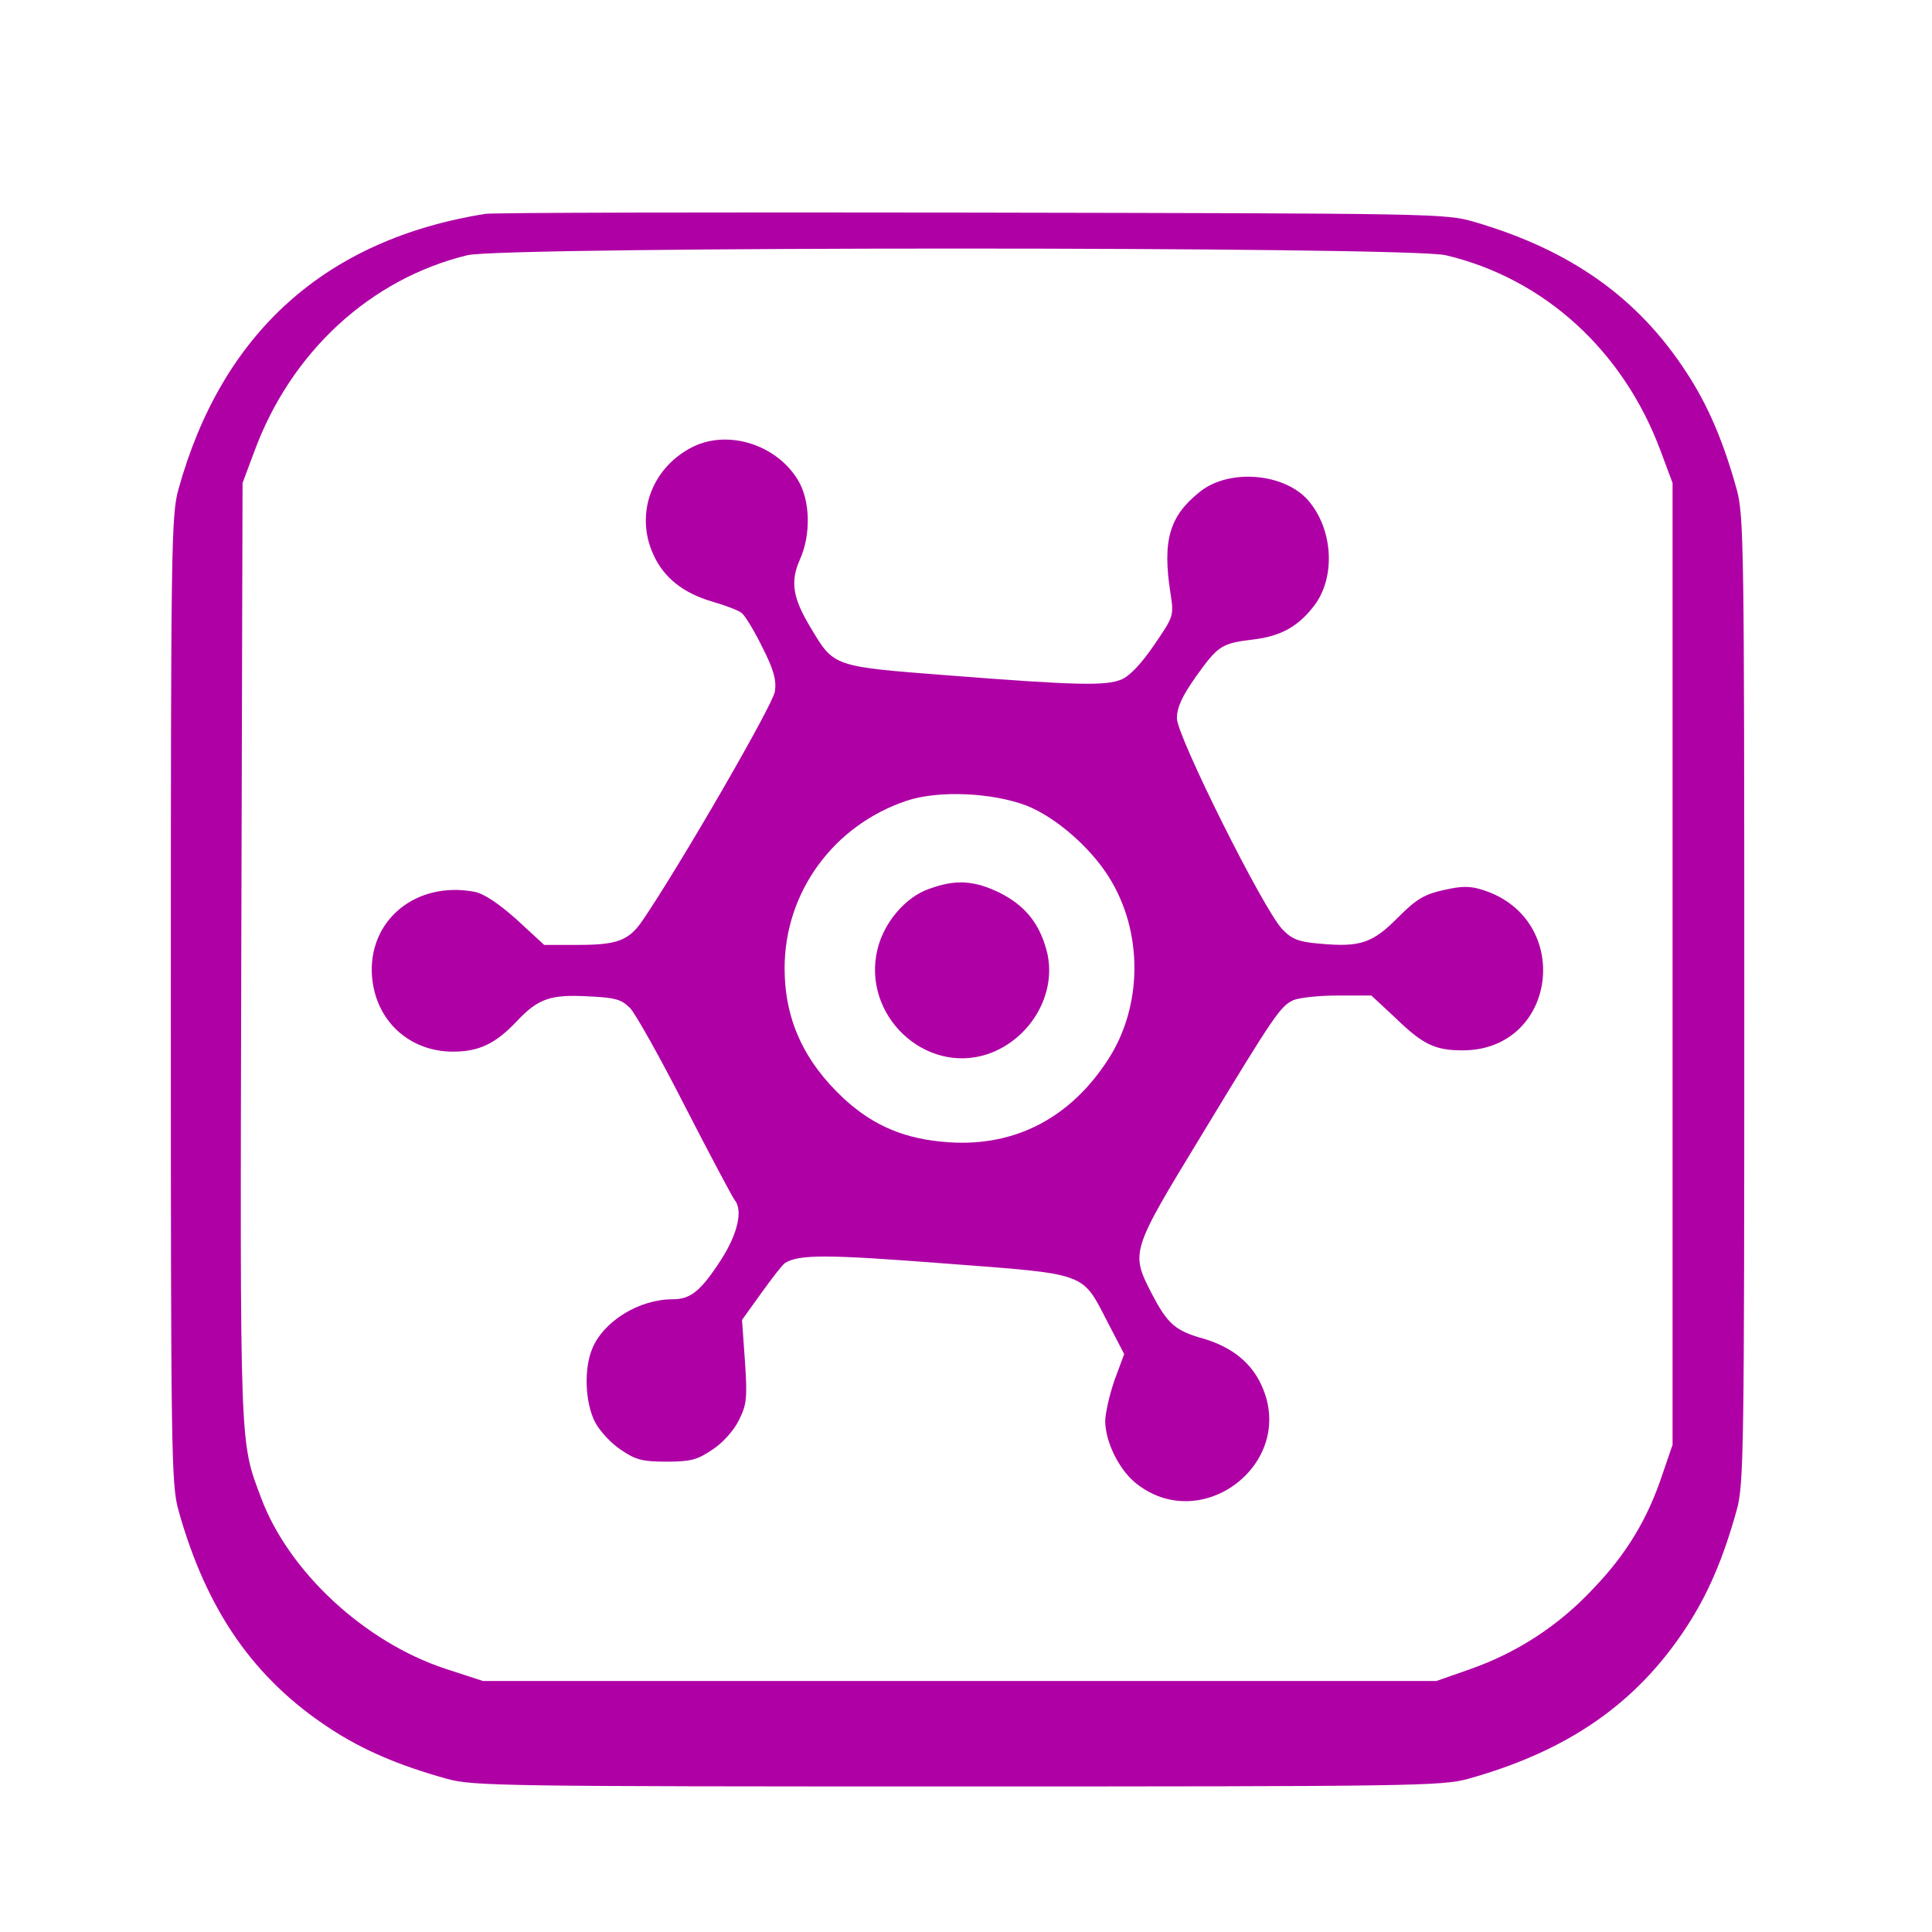
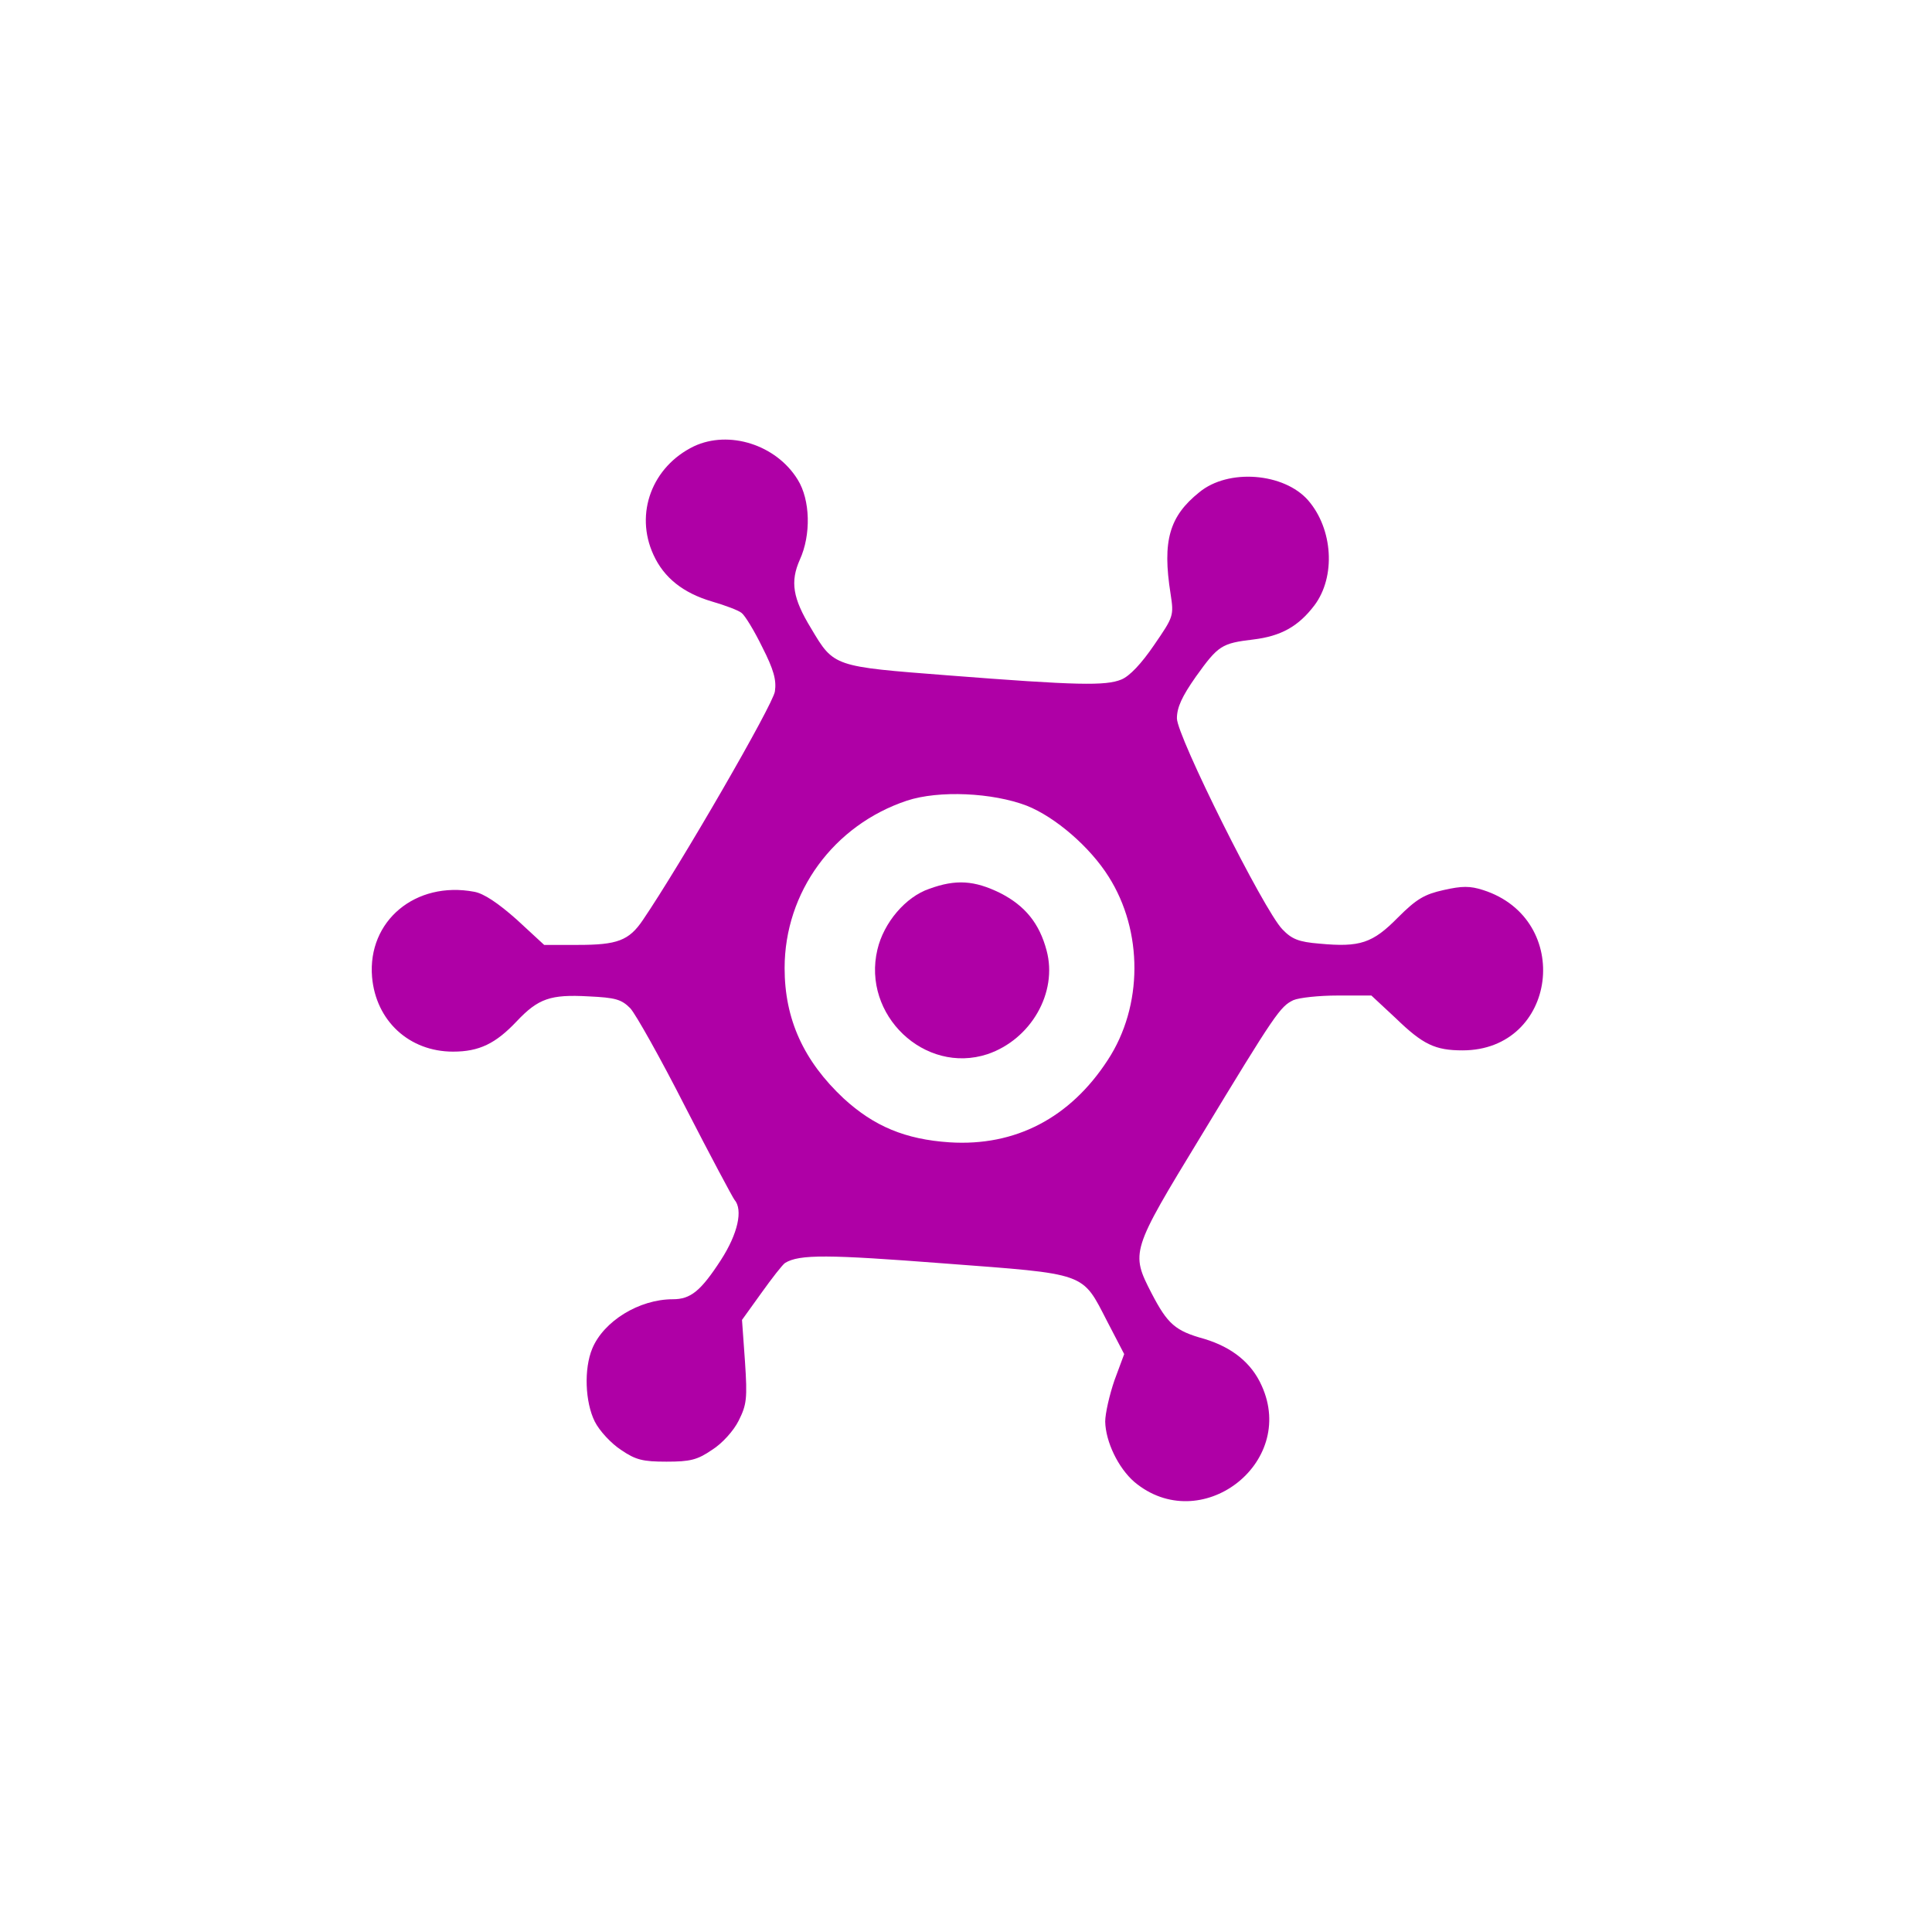
- <svg xmlns="http://www.w3.org/2000/svg" version="1.0" width="458pt" height="458pt" viewBox="0 0 458 458" preserveAspectRatio="xMidYMid meet">
-   <g transform="translate(0,458) scale(0.1,-0.1)" fill="#AF00A6" stroke="none">
-     <path d="M1150 4073 c-379 -61 -624 -282 -727 -653 -17 -61 -18 -138 -18 -1210 0 -1072 1 -1149 18 -1210 66 -237 179 -400 360 -518 78 -51 162 -87 277 -119 61 -17 138 -18 1210 -18 1072 0 1149 1 1210 18 237 66 400 179 518 360 51 78 87 162 119 277 17 61 18 138 18 1210 0 1072 -1 1149 -18 1210 -32 115 -68 199 -119 277 -115 177 -274 290 -503 357 -69 20 -92 20 -1195 22 -619 1 -1136 0 -1150 -3z m2277 -98 c234 -55 422 -227 510 -465 l28 -75 0 -1140 0 -1140 -24 -70 c-35 -106 -86 -190 -164 -271 -82 -88 -181 -152 -292 -191 l-80 -28 -1130 0 -1130 0 -89 29 c-191 63 -371 229 -437 405 -51 137 -50 100 -47 1293 l3 1113 28 75 c87 236 275 409 505 465 88 21 2229 21 2319 0z" />
-     <path d="M1645 3522 c-99 -48 -141 -159 -96 -257 25 -55 71 -91 139 -111 31 -9 63 -21 70 -27 8 -6 30 -42 49 -81 27 -53 34 -78 30 -105 -4 -31 -224 -411 -313 -542 -33 -49 -61 -59 -154 -59 l-80 0 -65 60 c-44 39 -78 62 -101 66 -139 26 -253 -69 -242 -202 9 -104 88 -177 192 -177 62 0 101 19 151 72 51 54 80 64 170 59 64 -3 78 -7 99 -28 13 -14 72 -119 131 -235 59 -115 112 -214 116 -219 21 -24 8 -81 -32 -143 -48 -74 -72 -93 -114 -93 -80 0 -164 -52 -191 -117 -20 -48 -17 -127 6 -173 11 -22 39 -52 62 -67 35 -24 52 -28 108 -28 56 0 73 4 108 28 24 15 51 45 63 69 19 38 21 52 15 141 l-7 98 46 64 c25 35 50 67 56 71 34 21 103 20 376 -1 343 -26 327 -20 388 -138 l40 -77 -23 -62 c-12 -35 -22 -79 -22 -98 1 -48 31 -110 69 -143 156 -131 386 43 302 228 -24 54 -70 91 -136 111 -69 19 -87 35 -125 108 -50 97 -49 100 116 371 178 294 189 309 220 324 14 6 61 11 105 11 l80 0 58 -54 c64 -62 93 -76 158 -76 225 0 264 311 49 380 -31 10 -50 10 -94 0 -45 -10 -64 -21 -108 -65 -60 -61 -90 -71 -186 -62 -50 4 -66 11 -88 34 -44 45 -250 458 -250 500 0 26 12 52 45 99 53 74 61 79 136 88 66 8 107 31 145 81 51 68 44 181 -15 249 -57 65 -189 76 -258 19 -71 -57 -88 -115 -68 -241 8 -52 7 -54 -39 -121 -30 -44 -58 -74 -78 -82 -37 -15 -104 -14 -411 10 -271 21 -270 20 -324 111 -44 72 -50 111 -27 163 27 59 25 142 -5 190 -51 83 -163 118 -246 79z m789 -852 c68 -27 150 -98 194 -168 82 -129 82 -307 -2 -435 -89 -137 -219 -205 -375 -195 -105 7 -179 38 -251 104 -95 89 -140 188 -140 309 0 180 116 339 290 397 76 25 203 19 284 -12z" />
-     <path d="M2203 2473 c-56 -19 -108 -80 -123 -144 -37 -155 112 -297 261 -248 103 35 167 146 140 246 -17 64 -51 106 -110 136 -61 30 -105 33 -168 10z" />
+ <svg xmlns="http://www.w3.org/2000/svg" viewBox="0 0 458 458" width="458" height="458" preserveAspectRatio="xMidYMid meet">
+   <g transform="translate(0,458) scale(0.1,-0.1)" fill="#AF00A6">
+     <path d="M1645 3522c-99-48-141-159-96-257 25-55 71-91 139-111 31-9 63-21 70-27 8-6 30-42 49-81 27-53 34-78 30-105-4-31-224-411-313-542-33-49-61-59-154-59h-80l-65 60c-44 39-78 62-101 66-139 26-253-69-242-202 9-104 88-177 192-177 62 0 101 19 151 72 51 54 80 64 170 59 64-3 78-7 99-28 13-14 72-119 131-235 59-115 112-214 116-219 21-24 8-81-32-143-48-74-72-93-114-93-80 0-164-52-191-117-20-48-17-127 6-173 11-22 39-52 62-67 35-24 52-28 108-28 56 0 73 4 108 28 24 15 51 45 63 69 19 38 21 52 15 141l-7 98 46 64c25 35 50 67 56 71 34 21 103 20 376-1 343-26 327-20 388-138l40-77-23-62c-12-35-22-79-22-98 1-48 31-110 69-143 156-131 386 43 302 228-24 54-70 91-136 111-69 19-87 35-125 108-50 97-49 100 116 371 178 294 189 309 220 324 14 6 61 11 105 11h80l58-54c64-62 93-76 158-76 225 0 264 311 49 380-31 10-50 10-94 0-45-10-64-21-108-65-60-61-90-71-186-62-50 4-66 11-88 34-44 45-250 458-250 500 0 26 12 52 45 99 53 74 61 79 136 88 66 8 107 31 145 81 51 68 44 181-15 249-57 65-189 76-258 19-71-57-88-115-68-241 8-52 7-54-39-121-30-44-58-74-78-82-37-15-104-14-411 10-271 21-270 20-324 111-44 72-50 111-27 163 27 59 25 142-5 190-51 83-163 118-246 79zm789-852c68-27 150-98 194-168 82-129 82-307-2-435-89-137-219-205-375-195-105 7-179 38-251 104-95 89-140 188-140 309 0 180 116 339 290 397 76 25 203 19 284-12z" />
+     <path d="M2203 2473c-56-19-108-80-123-144-37-155 112-297 261-248 103 35 167 146 140 246-17 64-51 106-110 136-61 30-105 33-168 10z" />
  </g>
</svg>
